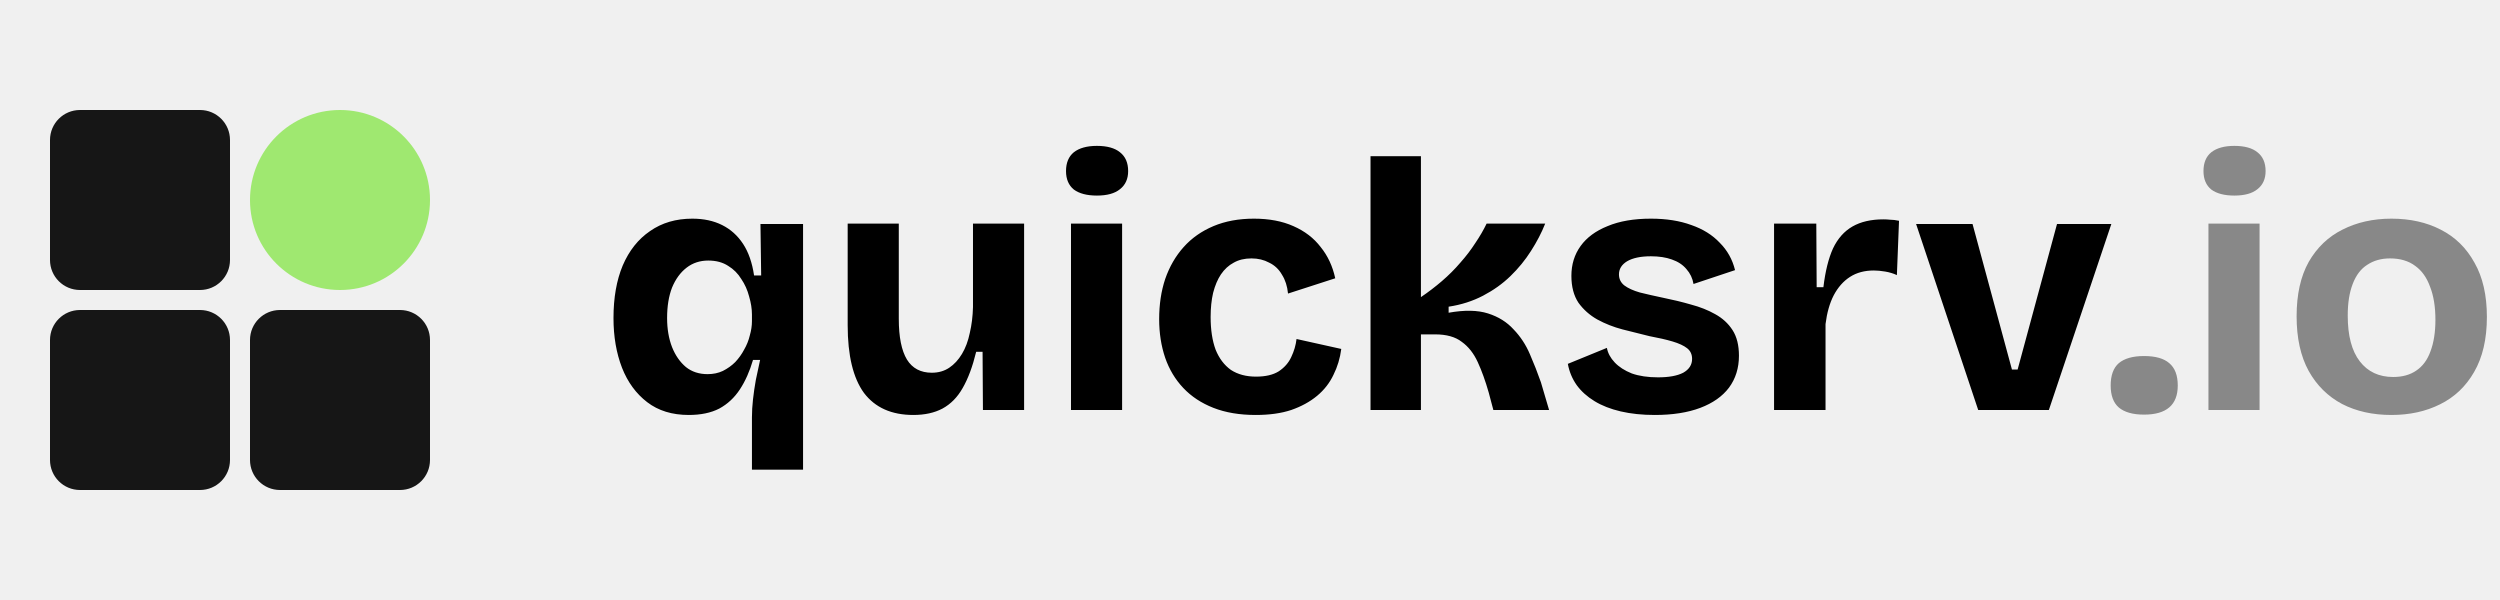
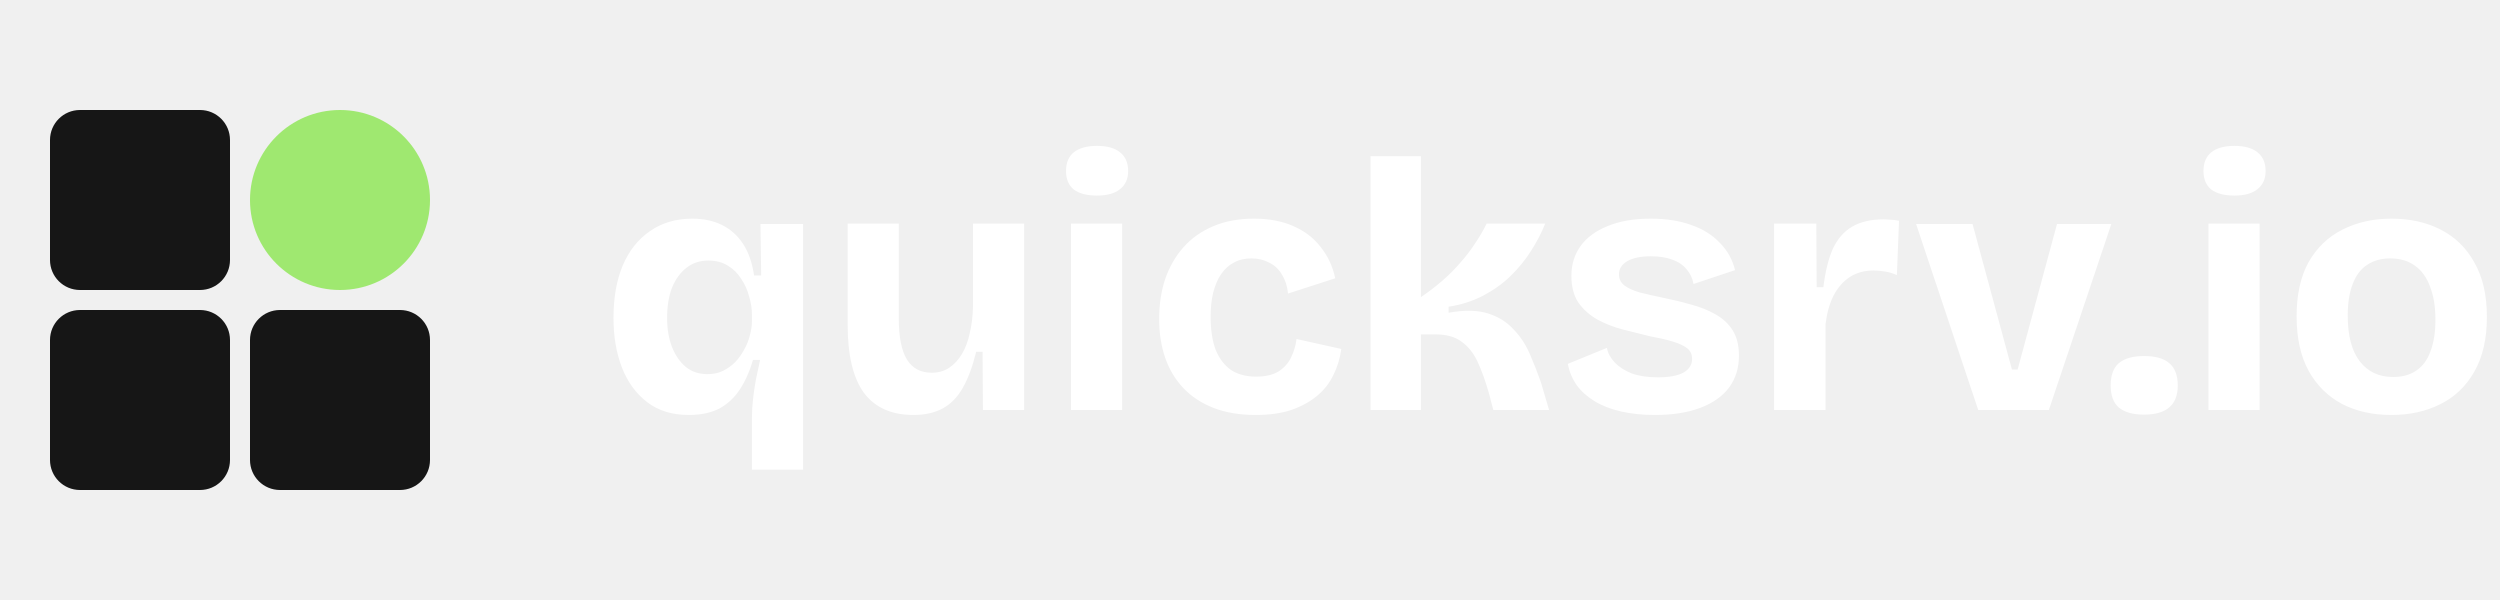
<svg xmlns="http://www.w3.org/2000/svg" width="250" height="60" viewBox="0 0 250 60" fill="none">
  <path d="M20 11H8C6.343 11 5 12.343 5 14V26C5 27.657 6.343 29 8 29H20C21.657 29 23 27.657 23 26V14C23 12.343 21.657 11 20 11Z" fill="#161616" />
  <path d="M20 31H8C6.343 31 5 32.343 5 34V46C5 47.657 6.343 49 8 49H20C21.657 49 23 47.657 23 46V34C23 32.343 21.657 31 20 31Z" fill="#161616" />
  <path d="M40 31H28C26.343 31 25 32.343 25 34V46C25 47.657 26.343 49 28 49H40C41.657 49 43 47.657 43 46V34C43 32.343 41.657 31 40 31Z" fill="#161616" />
  <path d="M34 29C38.97 29 43 24.971 43 20C43 15.029 38.97 11 34 11C29.029 11 25 15.029 25 20C25 24.971 29.029 29 34 29Z" fill="#9FE870" />
-   <path d="M75.194 46.964V41.745C75.194 41.154 75.23 40.55 75.3 39.935C75.371 39.296 75.466 38.645 75.585 37.983C75.727 37.32 75.868 36.657 76.01 35.995H75.3C74.969 37.13 74.531 38.113 73.987 38.941C73.443 39.769 72.756 40.408 71.928 40.858C71.1 41.284 70.082 41.497 68.875 41.497C67.218 41.497 65.834 41.071 64.722 40.219C63.609 39.367 62.769 38.219 62.201 36.776C61.633 35.308 61.349 33.651 61.349 31.805C61.349 29.77 61.657 28.019 62.272 26.552C62.911 25.061 63.822 23.913 65.005 23.108C66.189 22.28 67.597 21.866 69.23 21.866C70.366 21.866 71.36 22.078 72.212 22.505C73.064 22.93 73.762 23.558 74.306 24.386C74.851 25.214 75.218 26.267 75.407 27.546H76.117L76.046 22.398H80.306V31.663V46.964H75.194ZM70.757 37.414C71.325 37.414 71.833 37.308 72.283 37.095C72.756 36.858 73.171 36.562 73.525 36.208C73.88 35.829 74.176 35.415 74.413 34.965C74.673 34.515 74.863 34.042 74.981 33.545C75.123 33.048 75.194 32.575 75.194 32.125V31.451C75.194 30.883 75.099 30.279 74.91 29.64C74.744 29.001 74.484 28.421 74.129 27.901C73.798 27.356 73.36 26.918 72.816 26.587C72.271 26.232 71.609 26.055 70.828 26.055C69.999 26.055 69.277 26.291 68.662 26.765C68.047 27.238 67.561 27.901 67.207 28.753C66.875 29.605 66.71 30.622 66.71 31.805C66.71 32.894 66.875 33.864 67.207 34.717C67.538 35.545 67.999 36.208 68.591 36.705C69.183 37.178 69.904 37.414 70.757 37.414ZM91.335 41.497C89.157 41.497 87.513 40.763 86.4 39.296C85.312 37.805 84.767 35.545 84.767 32.516V22.363H89.879V31.877C89.879 33.699 90.151 35.06 90.696 35.959C91.24 36.835 92.069 37.273 93.181 37.273C93.844 37.273 94.423 37.107 94.92 36.776C95.417 36.444 95.843 35.983 96.198 35.391C96.553 34.799 96.814 34.101 96.979 33.297C97.169 32.492 97.275 31.628 97.299 30.705V22.363H102.411V33.403V41H98.293L98.257 35.178H97.618C97.263 36.645 96.814 37.852 96.269 38.799C95.749 39.722 95.074 40.408 94.246 40.858C93.441 41.284 92.471 41.497 91.335 41.497ZM107.099 41V22.363H112.211V41H107.099ZM109.691 19.558C108.697 19.558 107.928 19.357 107.383 18.954C106.863 18.529 106.602 17.913 106.602 17.108C106.602 16.28 106.863 15.653 107.383 15.227C107.928 14.801 108.697 14.588 109.691 14.588C110.709 14.588 111.478 14.801 111.998 15.227C112.543 15.653 112.815 16.28 112.815 17.108C112.815 17.89 112.543 18.493 111.998 18.919C111.478 19.345 110.709 19.558 109.691 19.558ZM125.572 41.497C123.962 41.497 122.554 41.26 121.347 40.787C120.14 40.314 119.134 39.651 118.33 38.799C117.525 37.947 116.921 36.941 116.519 35.782C116.117 34.598 115.916 33.308 115.916 31.912C115.916 30.445 116.117 29.108 116.519 27.901C116.945 26.67 117.56 25.605 118.365 24.706C119.17 23.806 120.164 23.108 121.347 22.611C122.53 22.114 123.879 21.866 125.394 21.866C126.909 21.866 128.222 22.114 129.335 22.611C130.471 23.108 131.382 23.806 132.068 24.706C132.778 25.581 133.263 26.622 133.524 27.829L128.802 29.356C128.731 28.622 128.53 27.995 128.199 27.474C127.891 26.93 127.465 26.528 126.921 26.267C126.4 25.983 125.808 25.841 125.146 25.841C124.459 25.841 123.868 25.983 123.371 26.267C122.874 26.528 122.448 26.918 122.093 27.439C121.761 27.936 121.501 28.551 121.312 29.285C121.146 29.995 121.063 30.8 121.063 31.699C121.063 32.977 121.229 34.066 121.56 34.965C121.915 35.841 122.424 36.515 123.087 36.989C123.773 37.438 124.613 37.663 125.607 37.663C126.554 37.663 127.311 37.486 127.879 37.13C128.447 36.752 128.861 36.279 129.122 35.711C129.406 35.119 129.583 34.515 129.654 33.9L134.127 34.894C134.009 35.817 133.748 36.681 133.346 37.486C132.967 38.29 132.423 38.988 131.713 39.58C131.003 40.172 130.139 40.645 129.122 41C128.128 41.331 126.944 41.497 125.572 41.497ZM137.052 41V15.617H142.093V29.711C142.827 29.214 143.525 28.681 144.188 28.113C144.874 27.522 145.49 26.907 146.034 26.267C146.602 25.628 147.099 24.978 147.525 24.315C147.975 23.652 148.353 23.002 148.661 22.363H154.518C154.163 23.262 153.69 24.173 153.098 25.096C152.53 25.995 151.844 26.835 151.039 27.616C150.258 28.374 149.347 29.025 148.306 29.569C147.265 30.113 146.117 30.48 144.862 30.669V31.273C146.448 30.989 147.762 31.013 148.803 31.344C149.844 31.675 150.696 32.208 151.359 32.941C152.045 33.651 152.59 34.48 152.992 35.426C153.394 36.349 153.761 37.284 154.092 38.231L154.909 41H149.335L148.874 39.261C148.543 38.101 148.176 37.083 147.773 36.208C147.371 35.332 146.839 34.657 146.176 34.184C145.537 33.687 144.649 33.438 143.513 33.438H142.093V41H137.052ZM165.482 41.497C164.227 41.497 163.091 41.379 162.074 41.142C161.056 40.905 160.18 40.562 159.447 40.112C158.713 39.663 158.121 39.13 157.672 38.515C157.222 37.876 156.926 37.166 156.784 36.385L160.689 34.788C160.784 35.308 161.044 35.793 161.47 36.243C161.896 36.693 162.464 37.059 163.174 37.343C163.908 37.604 164.783 37.734 165.801 37.734C166.89 37.734 167.73 37.58 168.322 37.273C168.913 36.941 169.209 36.48 169.209 35.888C169.209 35.438 169.043 35.083 168.712 34.823C168.381 34.563 167.896 34.338 167.257 34.148C166.618 33.959 165.848 33.782 164.949 33.616C164.073 33.403 163.174 33.178 162.251 32.941C161.352 32.705 160.512 32.373 159.731 31.948C158.973 31.521 158.346 30.965 157.849 30.279C157.376 29.569 157.139 28.67 157.139 27.581C157.139 26.445 157.447 25.451 158.062 24.599C158.677 23.747 159.577 23.084 160.76 22.611C161.943 22.114 163.387 21.866 165.091 21.866C166.629 21.866 167.978 22.078 169.138 22.505C170.298 22.907 171.244 23.498 171.978 24.279C172.735 25.037 173.244 25.948 173.505 27.013L169.351 28.398C169.256 27.829 169.02 27.332 168.641 26.907C168.286 26.48 167.801 26.161 167.186 25.948C166.594 25.735 165.896 25.628 165.091 25.628C164.073 25.628 163.281 25.794 162.713 26.125C162.168 26.457 161.896 26.895 161.896 27.439C161.896 27.889 162.074 28.256 162.429 28.54C162.807 28.823 163.328 29.06 163.991 29.25C164.653 29.415 165.434 29.593 166.334 29.782C167.28 29.971 168.203 30.196 169.103 30.456C170.002 30.693 170.807 31.013 171.517 31.415C172.25 31.817 172.83 32.35 173.256 33.013C173.682 33.675 173.895 34.527 173.895 35.569C173.895 36.799 173.564 37.864 172.901 38.764C172.238 39.639 171.28 40.314 170.026 40.787C168.771 41.26 167.257 41.497 165.482 41.497ZM177.406 41V31.983V22.363H181.63L181.666 28.717H182.34C182.53 27.131 182.849 25.841 183.299 24.848C183.772 23.854 184.423 23.12 185.251 22.646C186.08 22.173 187.109 21.936 188.34 21.936C188.553 21.936 188.778 21.948 189.014 21.972C189.275 21.972 189.571 22.008 189.902 22.078L189.689 27.51C189.334 27.344 188.943 27.226 188.517 27.155C188.091 27.084 187.713 27.049 187.381 27.049C186.458 27.049 185.666 27.262 185.003 27.688C184.34 28.113 183.796 28.729 183.37 29.534C182.968 30.314 182.695 31.273 182.553 32.409V41H177.406ZM197.821 41L191.609 22.398H197.253L201.194 36.953H201.762L205.702 22.398H211.134L204.886 41H197.821Z" fill="black" />
-   <path d="M214.404 41.462C213.291 41.462 212.451 41.225 211.883 40.752C211.339 40.278 211.067 39.544 211.067 38.55C211.067 37.533 211.339 36.787 211.883 36.314C212.451 35.841 213.291 35.604 214.404 35.604C215.54 35.604 216.38 35.841 216.924 36.314C217.492 36.787 217.776 37.533 217.776 38.55C217.776 40.491 216.652 41.462 214.404 41.462ZM220.845 41V22.363H225.957V41H220.845ZM223.436 19.558C222.442 19.558 221.673 19.357 221.129 18.954C220.608 18.529 220.348 17.913 220.348 17.108C220.348 16.28 220.608 15.653 221.129 15.227C221.673 14.801 222.442 14.588 223.436 14.588C224.454 14.588 225.223 14.801 225.744 15.227C226.288 15.653 226.56 16.28 226.56 17.108C226.56 17.89 226.288 18.493 225.744 18.919C225.223 19.345 224.454 19.558 223.436 19.558ZM239.14 41.497C237.27 41.497 235.625 41.13 234.205 40.397C232.785 39.639 231.673 38.539 230.868 37.095C230.063 35.628 229.661 33.805 229.661 31.628C229.661 29.451 230.063 27.64 230.868 26.197C231.696 24.753 232.821 23.676 234.241 22.966C235.684 22.232 237.317 21.866 239.14 21.866C241.009 21.866 242.654 22.232 244.074 22.966C245.518 23.7 246.642 24.8 247.447 26.267C248.275 27.711 248.689 29.522 248.689 31.699C248.689 33.9 248.263 35.734 247.411 37.202C246.583 38.645 245.447 39.722 244.003 40.432C242.583 41.142 240.962 41.497 239.14 41.497ZM239.317 37.699C240.24 37.699 241.009 37.486 241.625 37.059C242.264 36.633 242.737 35.995 243.045 35.142C243.376 34.267 243.542 33.214 243.542 31.983C243.542 30.681 243.364 29.581 243.009 28.681C242.678 27.759 242.181 27.06 241.518 26.587C240.855 26.09 240.015 25.841 238.998 25.841C238.122 25.841 237.365 26.055 236.726 26.48C236.087 26.883 235.601 27.522 235.27 28.398C234.939 29.25 234.773 30.303 234.773 31.557C234.773 33.569 235.175 35.095 235.98 36.136C236.785 37.178 237.897 37.699 239.317 37.699Z" fill="#888888" />
+   <path d="M75.194 46.964V41.745C75.194 41.154 75.23 40.55 75.3 39.935C75.371 39.296 75.466 38.645 75.585 37.983C75.727 37.32 75.868 36.657 76.01 35.995H75.3C74.969 37.13 74.531 38.113 73.987 38.941C73.443 39.769 72.756 40.408 71.928 40.858C71.1 41.284 70.082 41.497 68.875 41.497C67.218 41.497 65.834 41.071 64.722 40.219C63.609 39.367 62.769 38.219 62.201 36.776C61.633 35.308 61.349 33.651 61.349 31.805C61.349 29.77 61.657 28.019 62.272 26.552C62.911 25.061 63.822 23.913 65.005 23.108C66.189 22.28 67.597 21.866 69.23 21.866C70.366 21.866 71.36 22.078 72.212 22.505C73.064 22.93 73.762 23.558 74.306 24.386C74.851 25.214 75.218 26.267 75.407 27.546H76.117L76.046 22.398H80.306V31.663V46.964H75.194ZM70.757 37.414C71.325 37.414 71.833 37.308 72.283 37.095C72.756 36.858 73.171 36.562 73.525 36.208C73.88 35.829 74.176 35.415 74.413 34.965C74.673 34.515 74.863 34.042 74.981 33.545C75.123 33.048 75.194 32.575 75.194 32.125V31.451C75.194 30.883 75.099 30.279 74.91 29.64C74.744 29.001 74.484 28.421 74.129 27.901C73.798 27.356 73.36 26.918 72.816 26.587C72.271 26.232 71.609 26.055 70.828 26.055C69.999 26.055 69.277 26.291 68.662 26.765C68.047 27.238 67.561 27.901 67.207 28.753C66.875 29.605 66.71 30.622 66.71 31.805C66.71 32.894 66.875 33.864 67.207 34.717C67.538 35.545 67.999 36.208 68.591 36.705C69.183 37.178 69.904 37.414 70.757 37.414ZM91.335 41.497C89.157 41.497 87.513 40.763 86.4 39.296C85.312 37.805 84.767 35.545 84.767 32.516V22.363H89.879V31.877C89.879 33.699 90.151 35.06 90.696 35.959C91.24 36.835 92.069 37.273 93.181 37.273C93.844 37.273 94.423 37.107 94.92 36.776C95.417 36.444 95.843 35.983 96.198 35.391C96.553 34.799 96.814 34.101 96.979 33.297C97.169 32.492 97.275 31.628 97.299 30.705V22.363H102.411V33.403V41H98.293L98.257 35.178H97.618C97.263 36.645 96.814 37.852 96.269 38.799C95.749 39.722 95.074 40.408 94.246 40.858C93.441 41.284 92.471 41.497 91.335 41.497ZM107.099 41V22.363H112.211V41H107.099ZM109.691 19.558C108.697 19.558 107.928 19.357 107.383 18.954C106.863 18.529 106.602 17.913 106.602 17.108C106.602 16.28 106.863 15.653 107.383 15.227C107.928 14.801 108.697 14.588 109.691 14.588C110.709 14.588 111.478 14.801 111.998 15.227C112.543 15.653 112.815 16.28 112.815 17.108C112.815 17.89 112.543 18.493 111.998 18.919C111.478 19.345 110.709 19.558 109.691 19.558ZM125.572 41.497C123.962 41.497 122.554 41.26 121.347 40.787C120.14 40.314 119.134 39.651 118.33 38.799C117.525 37.947 116.921 36.941 116.519 35.782C116.117 34.598 115.916 33.308 115.916 31.912C115.916 30.445 116.117 29.108 116.519 27.901C116.945 26.67 117.56 25.605 118.365 24.706C119.17 23.806 120.164 23.108 121.347 22.611C122.53 22.114 123.879 21.866 125.394 21.866C126.909 21.866 128.222 22.114 129.335 22.611C130.471 23.108 131.382 23.806 132.068 24.706C132.778 25.581 133.263 26.622 133.524 27.829L128.802 29.356C128.731 28.622 128.53 27.995 128.199 27.474C127.891 26.93 127.465 26.528 126.921 26.267C126.4 25.983 125.808 25.841 125.146 25.841C124.459 25.841 123.868 25.983 123.371 26.267C122.874 26.528 122.448 26.918 122.093 27.439C121.761 27.936 121.501 28.551 121.312 29.285C121.146 29.995 121.063 30.8 121.063 31.699C121.063 32.977 121.229 34.066 121.56 34.965C121.915 35.841 122.424 36.515 123.087 36.989C123.773 37.438 124.613 37.663 125.607 37.663C126.554 37.663 127.311 37.486 127.879 37.13C128.447 36.752 128.861 36.279 129.122 35.711C129.406 35.119 129.583 34.515 129.654 33.9L134.127 34.894C134.009 35.817 133.748 36.681 133.346 37.486C132.967 38.29 132.423 38.988 131.713 39.58C131.003 40.172 130.139 40.645 129.122 41C128.128 41.331 126.944 41.497 125.572 41.497ZM137.052 41V15.617H142.093V29.711C142.827 29.214 143.525 28.681 144.188 28.113C144.874 27.522 145.49 26.907 146.034 26.267C146.602 25.628 147.099 24.978 147.525 24.315C147.975 23.652 148.353 23.002 148.661 22.363H154.518C154.163 23.262 153.69 24.173 153.098 25.096C152.53 25.995 151.844 26.835 151.039 27.616C150.258 28.374 149.347 29.025 148.306 29.569C147.265 30.113 146.117 30.48 144.862 30.669V31.273C146.448 30.989 147.762 31.013 148.803 31.344C149.844 31.675 150.696 32.208 151.359 32.941C152.045 33.651 152.59 34.48 152.992 35.426C153.394 36.349 153.761 37.284 154.092 38.231L154.909 41H149.335L148.874 39.261C148.543 38.101 148.176 37.083 147.773 36.208C147.371 35.332 146.839 34.657 146.176 34.184C145.537 33.687 144.649 33.438 143.513 33.438H142.093V41H137.052ZM165.482 41.497C164.227 41.497 163.091 41.379 162.074 41.142C161.056 40.905 160.18 40.562 159.447 40.112C158.713 39.663 158.121 39.13 157.672 38.515C157.222 37.876 156.926 37.166 156.784 36.385L160.689 34.788C160.784 35.308 161.044 35.793 161.47 36.243C161.896 36.693 162.464 37.059 163.174 37.343C163.908 37.604 164.783 37.734 165.801 37.734C166.89 37.734 167.73 37.58 168.322 37.273C168.913 36.941 169.209 36.48 169.209 35.888C169.209 35.438 169.043 35.083 168.712 34.823C168.381 34.563 167.896 34.338 167.257 34.148C166.618 33.959 165.848 33.782 164.949 33.616C164.073 33.403 163.174 33.178 162.251 32.941C161.352 32.705 160.512 32.373 159.731 31.948C158.973 31.521 158.346 30.965 157.849 30.279C157.376 29.569 157.139 28.67 157.139 27.581C157.139 26.445 157.447 25.451 158.062 24.599C158.677 23.747 159.577 23.084 160.76 22.611C161.943 22.114 163.387 21.866 165.091 21.866C166.629 21.866 167.978 22.078 169.138 22.505C170.298 22.907 171.244 23.498 171.978 24.279C172.735 25.037 173.244 25.948 173.505 27.013L169.351 28.398C169.256 27.829 169.02 27.332 168.641 26.907C168.286 26.48 167.801 26.161 167.186 25.948C166.594 25.735 165.896 25.628 165.091 25.628C164.073 25.628 163.281 25.794 162.713 26.125C162.168 26.457 161.896 26.895 161.896 27.439C161.896 27.889 162.074 28.256 162.429 28.54C162.807 28.823 163.328 29.06 163.991 29.25C164.653 29.415 165.434 29.593 166.334 29.782C167.28 29.971 168.203 30.196 169.103 30.456C170.002 30.693 170.807 31.013 171.517 31.415C172.25 31.817 172.83 32.35 173.256 33.013C173.682 33.675 173.895 34.527 173.895 35.569C173.895 36.799 173.564 37.864 172.901 38.764C172.238 39.639 171.28 40.314 170.026 40.787C168.771 41.26 167.257 41.497 165.482 41.497ZM177.406 41V31.983V22.363H181.63L181.666 28.717H182.34C182.53 27.131 182.849 25.841 183.299 24.848C183.772 23.854 184.423 23.12 185.251 22.646C186.08 22.173 187.109 21.936 188.34 21.936C188.553 21.936 188.778 21.948 189.014 21.972C189.275 21.972 189.571 22.008 189.902 22.078L189.689 27.51C189.334 27.344 188.943 27.226 188.517 27.155C188.091 27.084 187.713 27.049 187.381 27.049C186.458 27.049 185.666 27.262 185.003 27.688C184.34 28.113 183.796 28.729 183.37 29.534C182.968 30.314 182.695 31.273 182.553 32.409V41H177.406ZM197.821 41L191.609 22.398H197.253L201.194 36.953H201.762L205.702 22.398H211.134L204.886 41H197.821Z" fill="#FFFFFF" />
+   <path d="M214.404 41.462C213.291 41.462 212.451 41.225 211.883 40.752C211.339 40.278 211.067 39.544 211.067 38.55C211.067 37.533 211.339 36.787 211.883 36.314C212.451 35.841 213.291 35.604 214.404 35.604C215.54 35.604 216.38 35.841 216.924 36.314C217.492 36.787 217.776 37.533 217.776 38.55C217.776 40.491 216.652 41.462 214.404 41.462ZM220.845 41V22.363H225.957V41H220.845ZM223.436 19.558C222.442 19.558 221.673 19.357 221.129 18.954C220.608 18.529 220.348 17.913 220.348 17.108C220.348 16.28 220.608 15.653 221.129 15.227C221.673 14.801 222.442 14.588 223.436 14.588C224.454 14.588 225.223 14.801 225.744 15.227C226.288 15.653 226.56 16.28 226.56 17.108C226.56 17.89 226.288 18.493 225.744 18.919C225.223 19.345 224.454 19.558 223.436 19.558ZM239.14 41.497C237.27 41.497 235.625 41.13 234.205 40.397C232.785 39.639 231.673 38.539 230.868 37.095C230.063 35.628 229.661 33.805 229.661 31.628C229.661 29.451 230.063 27.64 230.868 26.197C231.696 24.753 232.821 23.676 234.241 22.966C235.684 22.232 237.317 21.866 239.14 21.866C241.009 21.866 242.654 22.232 244.074 22.966C245.518 23.7 246.642 24.8 247.447 26.267C248.275 27.711 248.689 29.522 248.689 31.699C248.689 33.9 248.263 35.734 247.411 37.202C246.583 38.645 245.447 39.722 244.003 40.432C242.583 41.142 240.962 41.497 239.14 41.497ZM239.317 37.699C240.24 37.699 241.009 37.486 241.625 37.059C242.264 36.633 242.737 35.995 243.045 35.142C243.376 34.267 243.542 33.214 243.542 31.983C243.542 30.681 243.364 29.581 243.009 28.681C242.678 27.759 242.181 27.06 241.518 26.587C240.855 26.09 240.015 25.841 238.998 25.841C238.122 25.841 237.365 26.055 236.726 26.48C236.087 26.883 235.601 27.522 235.27 28.398C234.939 29.25 234.773 30.303 234.773 31.557C234.773 33.569 235.175 35.095 235.98 36.136C236.785 37.178 237.897 37.699 239.317 37.699Z" fill="#FFFFFF" />
</svg>
